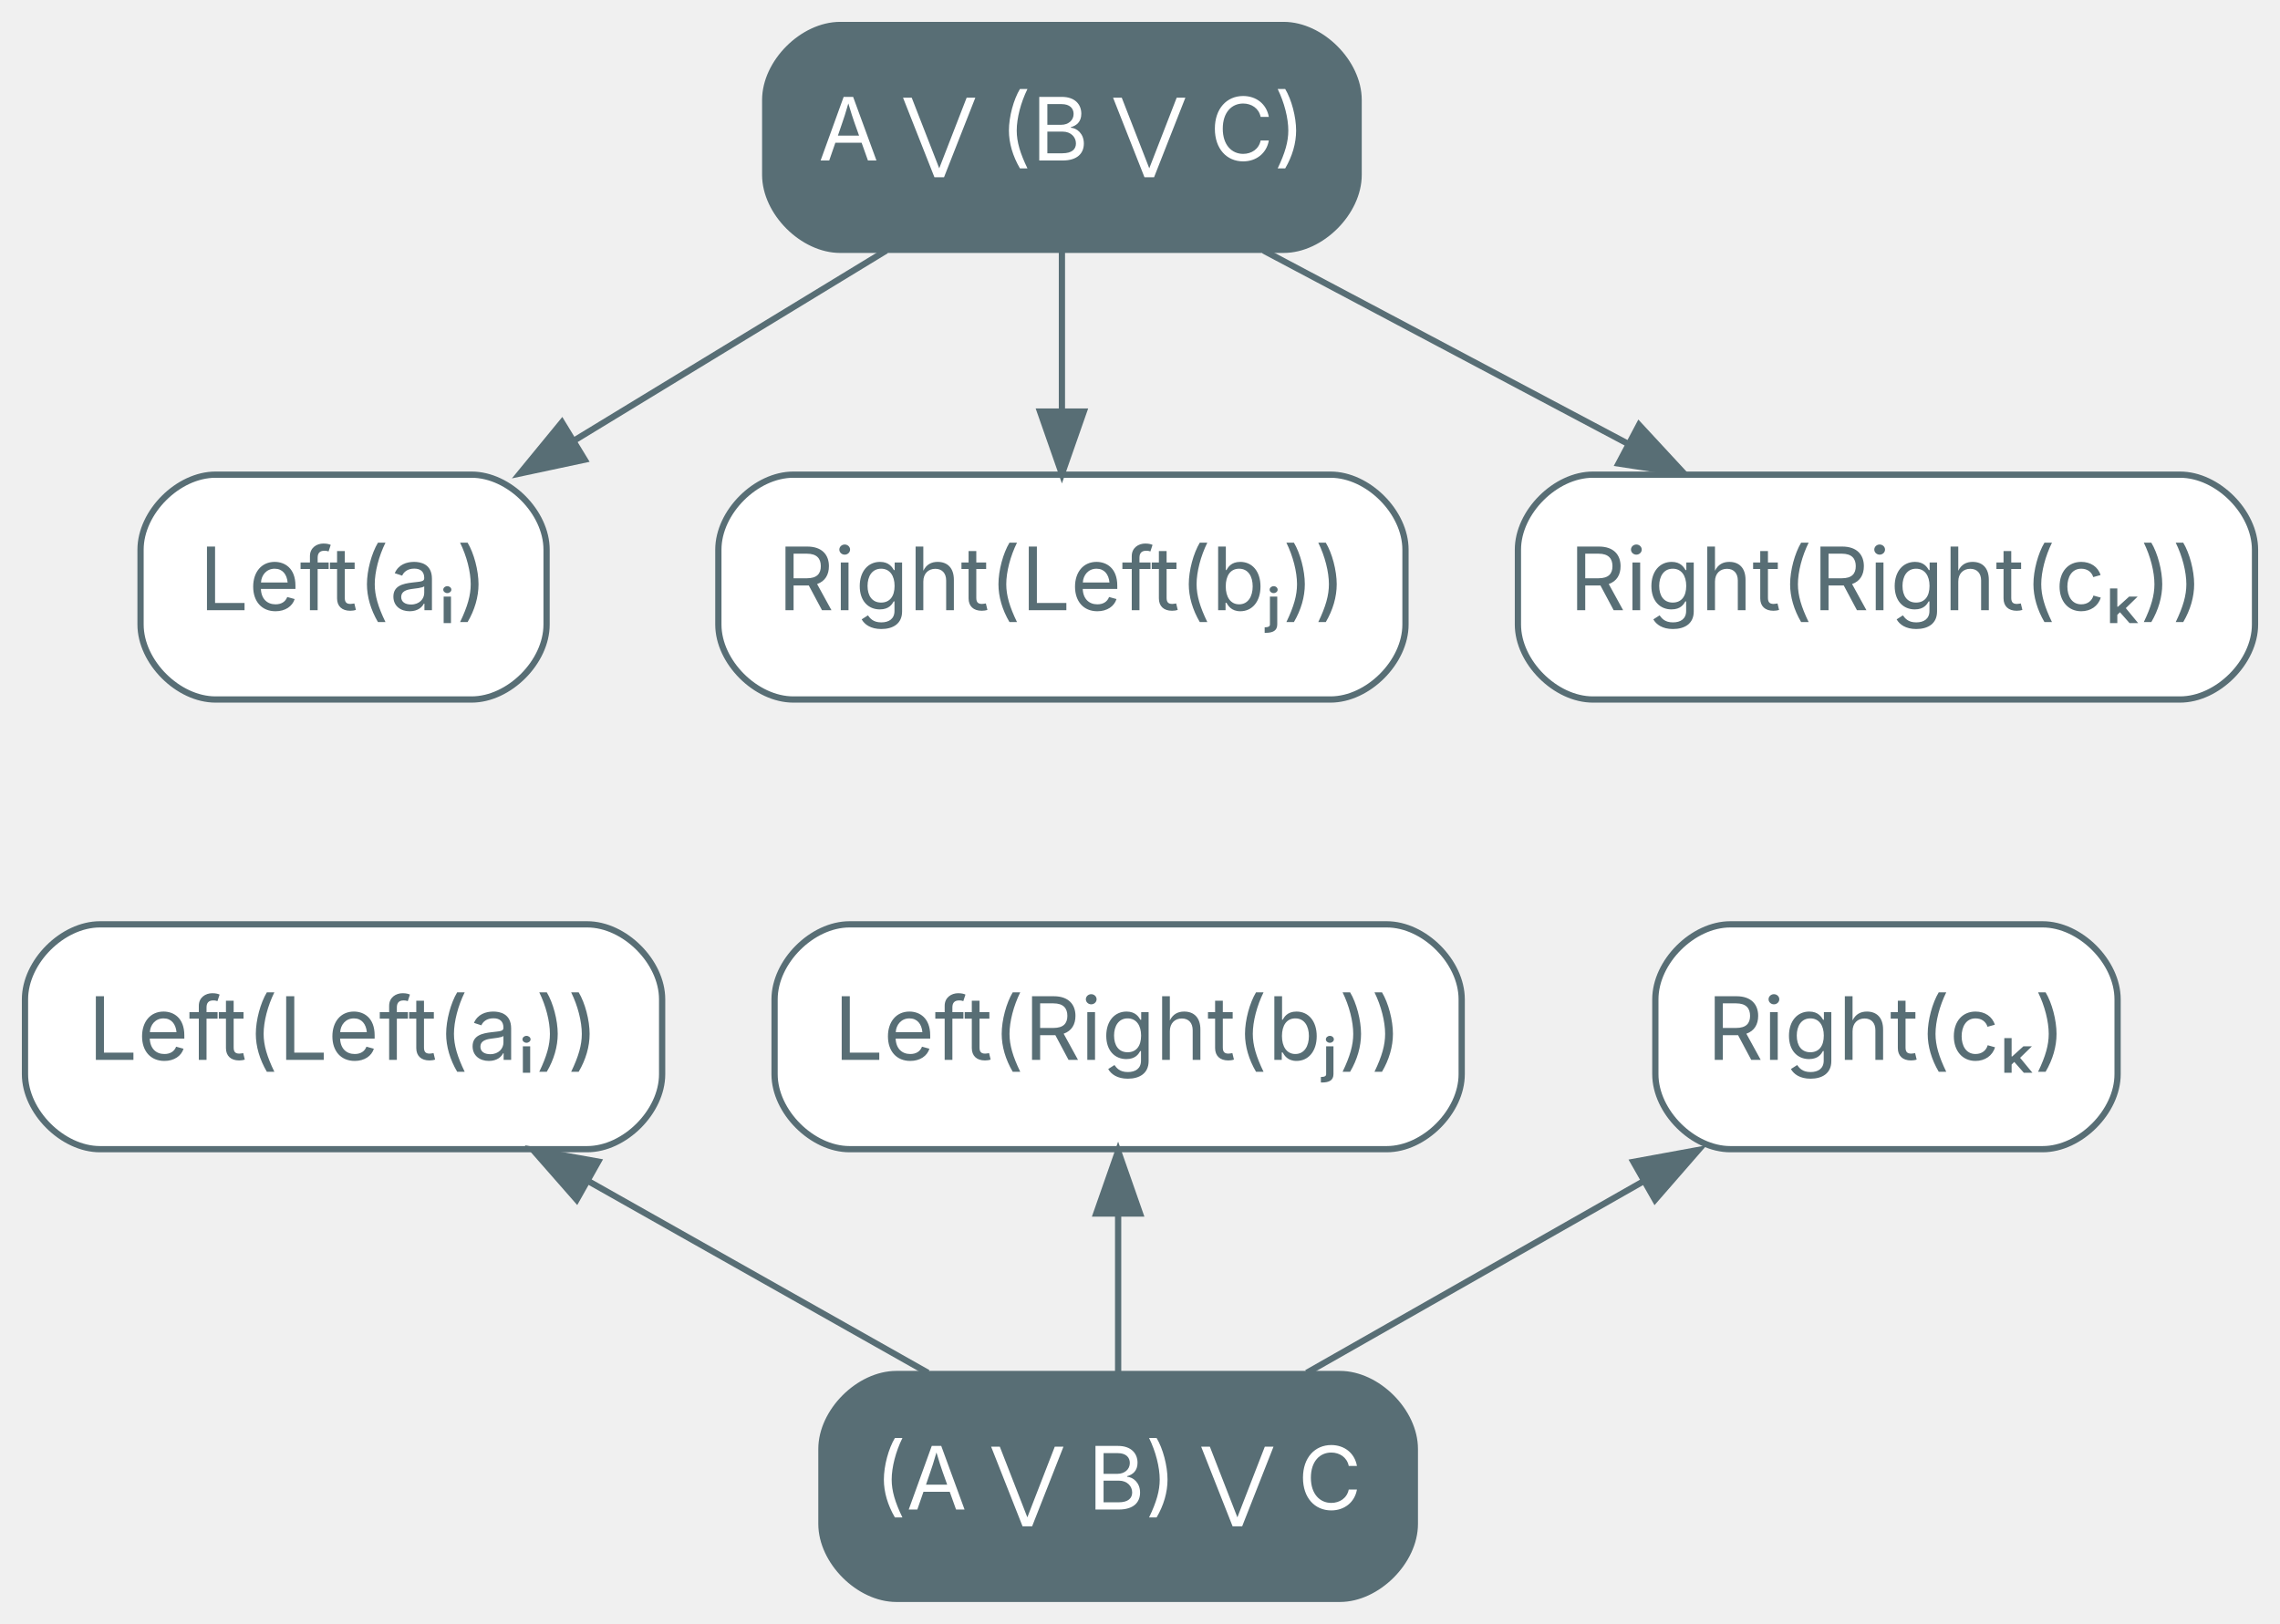
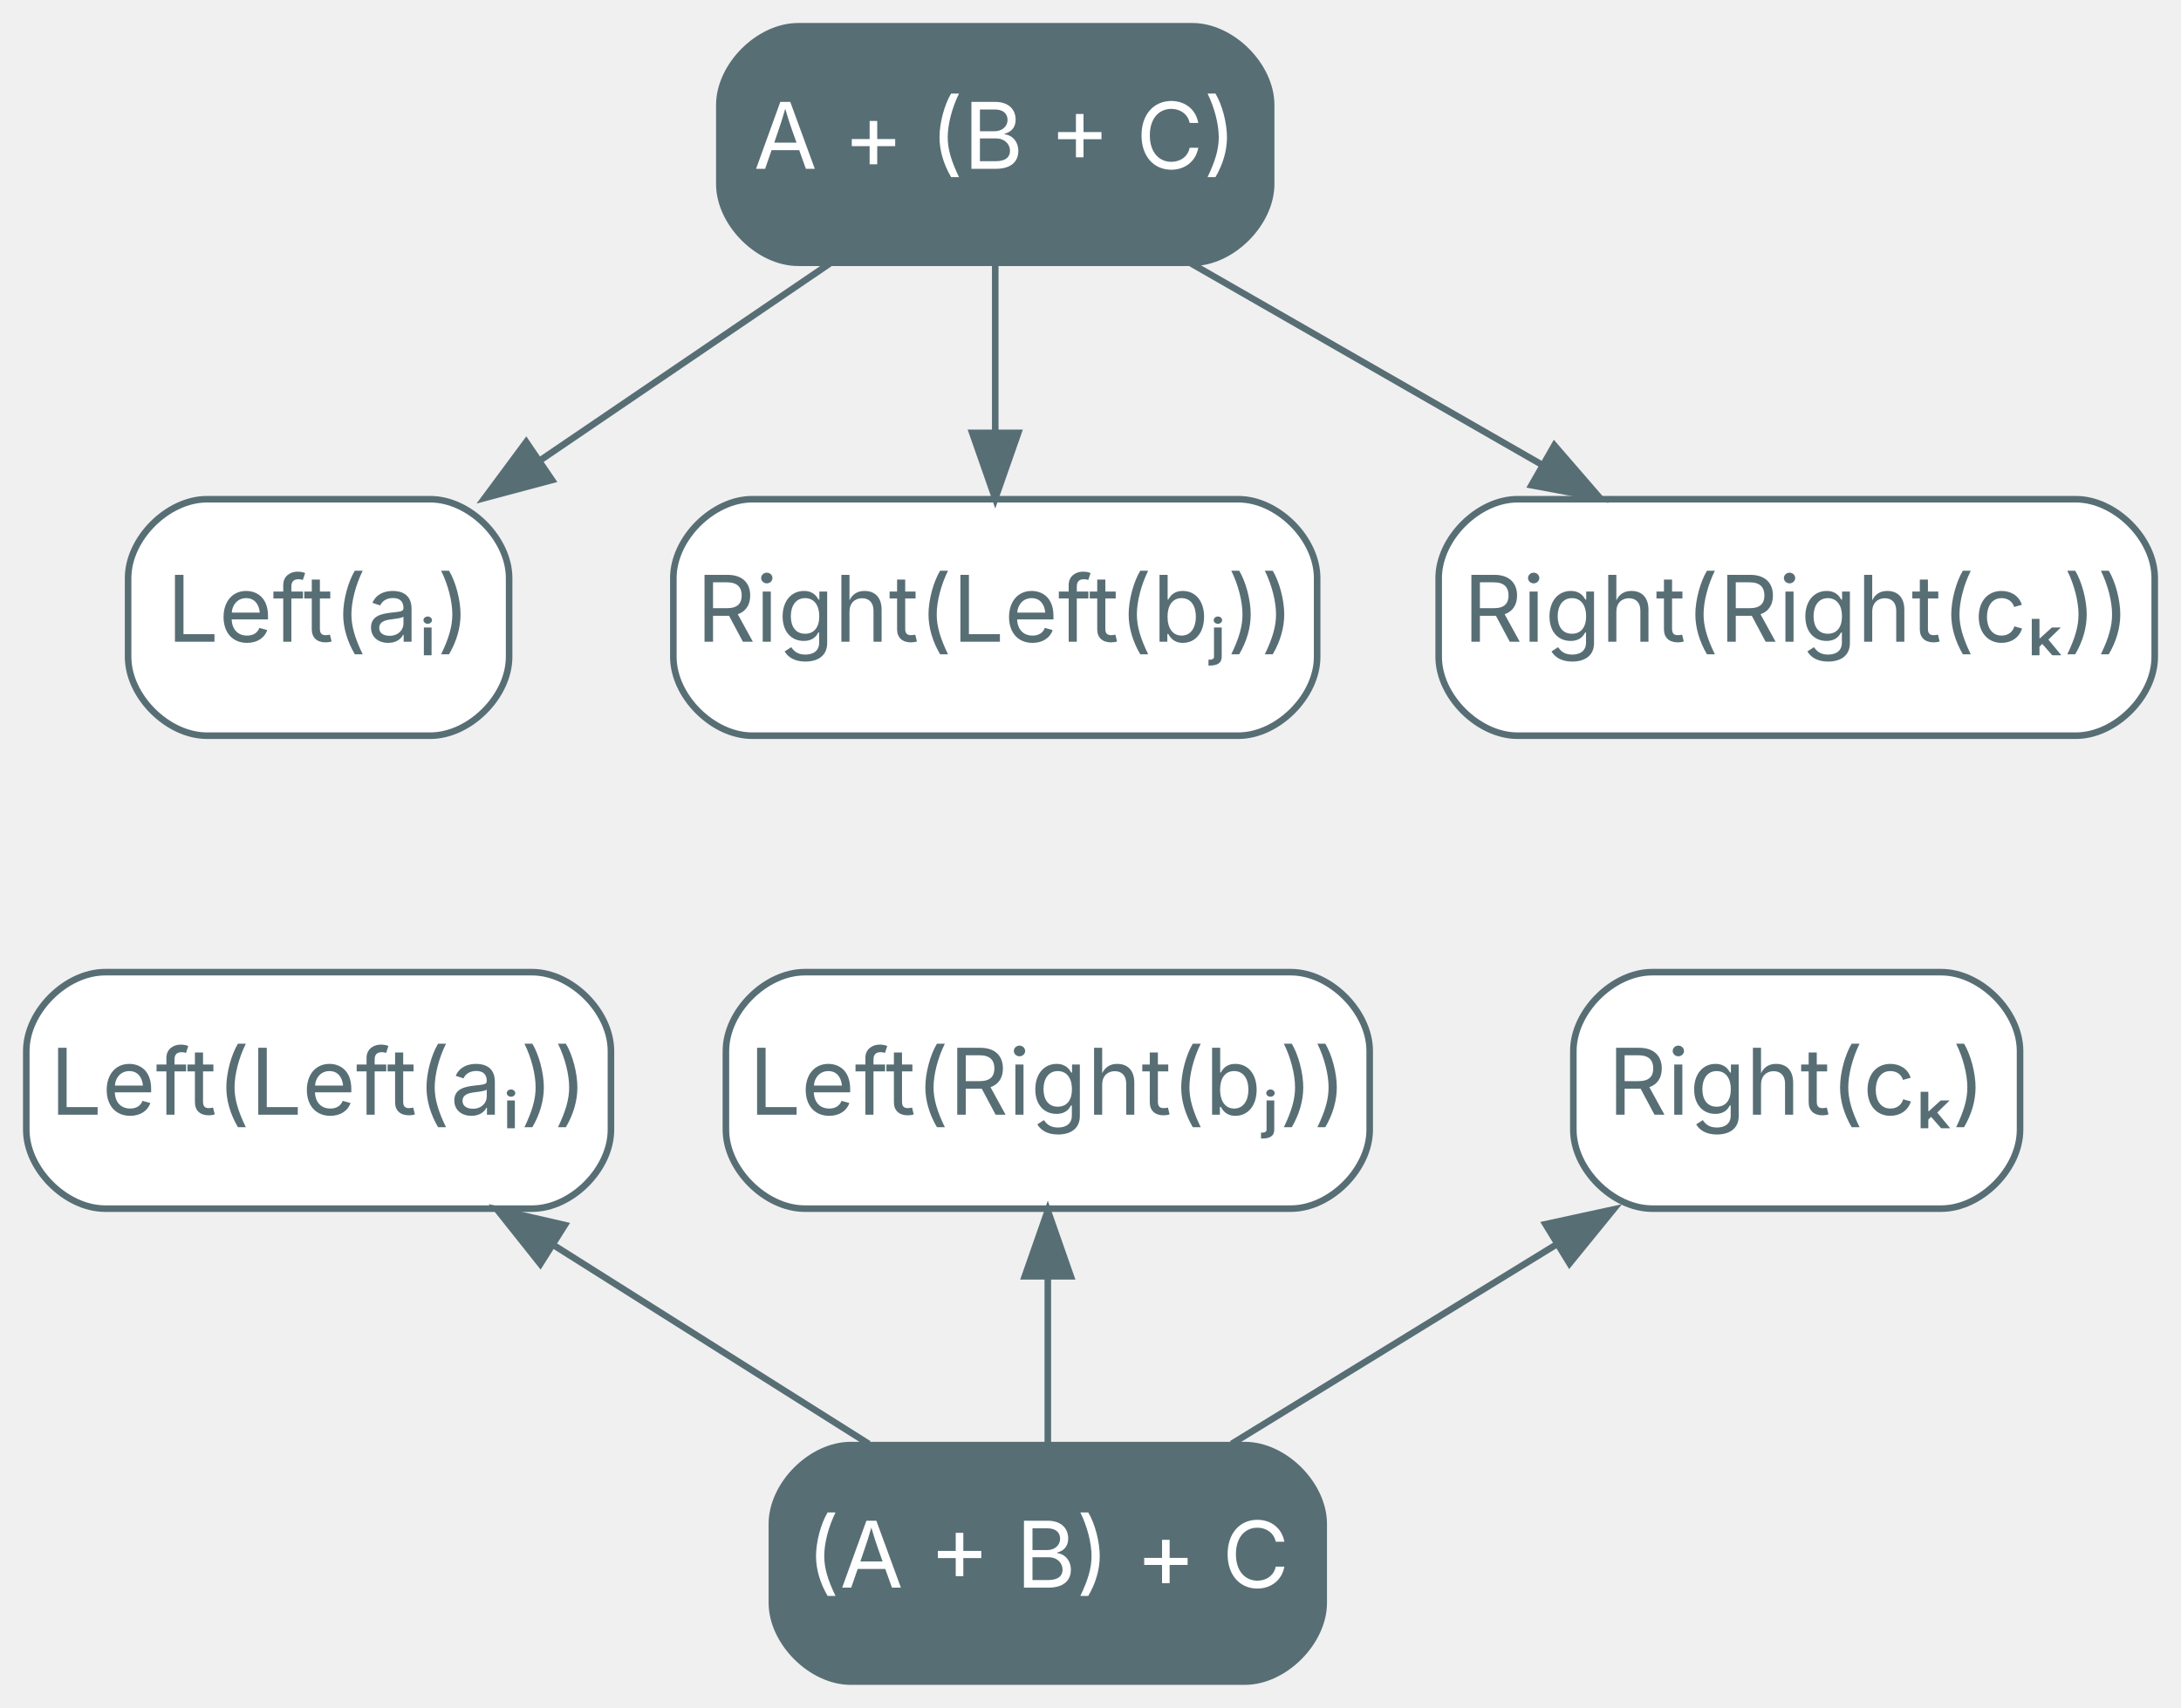
- <svg xmlns="http://www.w3.org/2000/svg" width="365pt" height="260pt" viewBox="0.00 0.00 365.00 260.00">
+ <svg xmlns="http://www.w3.org/2000/svg" width="332pt" height="260pt" viewBox="0.00 0.00 332.00 260.00">
  <g id="graph0" class="graph" transform="scale(1 1) rotate(0) translate(4 256)">
    <g id="node1" class="node">
-       <path fill="#586e75" stroke="#586e75" d="M201.5,-252C201.5,-252 130.5,-252 130.5,-252 124.5,-252 118.5,-246 118.5,-240 118.5,-240 118.5,-228 118.5,-228 118.5,-222 124.5,-216 130.5,-216 130.5,-216 201.5,-216 201.5,-216 207.5,-216 213.5,-222 213.5,-228 213.5,-228 213.5,-240 213.5,-240 213.5,-246 207.5,-252 201.5,-252" />
-       <text text-anchor="middle" x="166" y="-230.3" font-family="Inter,Arial" font-size="14.00" fill="#ffffff">A ⋁ (B ⋁ C)</text>
+       <path fill="#586e75" stroke="#586e75" d="M177.5,-252C177.5,-252 117.5,-252 117.5,-252 111.5,-252 105.5,-246 105.5,-240 105.5,-240 105.5,-228 105.5,-228 105.5,-222 111.5,-216 117.5,-216 117.5,-216 177.5,-216 177.5,-216 183.5,-216 189.5,-222 189.5,-228 189.5,-228 189.5,-240 189.5,-240 189.5,-246 183.5,-252 177.5,-252" />
+       <text text-anchor="middle" x="147.5" y="-230.3" font-family="Inter,Arial" font-size="14.00" fill="#ffffff">A + (B + C)</text>
    </g>
    <g id="node2" class="node value">
-       <path fill="#ffffff" stroke="#586e75" d="M71.5,-180C71.5,-180 30.5,-180 30.5,-180 24.5,-180 18.5,-174 18.5,-168 18.5,-168 18.5,-156 18.5,-156 18.5,-150 24.5,-144 30.5,-144 30.5,-144 71.5,-144 71.5,-144 77.5,-144 83.5,-150 83.5,-156 83.5,-156 83.5,-168 83.5,-168 83.5,-174 77.5,-180 71.5,-180" />
-       <text text-anchor="middle" x="51" y="-158.3" font-family="Inter,Arial" font-size="14.00" fill="#586e75">Left(aᵢ)</text>
+       <path fill="#ffffff" stroke="#586e75" d="M61.5,-180C61.5,-180 27.5,-180 27.5,-180 21.5,-180 15.5,-174 15.5,-168 15.5,-168 15.5,-156 15.5,-156 15.5,-150 21.5,-144 27.5,-144 27.5,-144 61.5,-144 61.5,-144 67.5,-144 73.5,-150 73.5,-156 73.5,-156 73.5,-168 73.5,-168 73.5,-174 67.5,-180 61.5,-180" />
+       <text text-anchor="middle" x="44.5" y="-158.3" font-family="Inter,Arial" font-size="14.00" fill="#586e75">Left(aᵢ)</text>
    </g>
    <g id="edge1" class="edge">
-       <path fill="none" stroke="#586e75" d="M137.87,-215.88C122.83,-206.72 104.13,-195.34 87.94,-185.48" />
-       <polygon fill="#586e75" stroke="#586e75" points="89.6,-182.4 79.24,-180.19 85.96,-188.38 89.6,-182.4" />
+       <path fill="none" stroke="#586e75" d="M122.3,-215.88C109.09,-206.89 92.71,-195.76 78.39,-186.03" />
+       <polygon fill="#586e75" stroke="#586e75" points="80.03,-182.92 69.79,-180.19 76.1,-188.71 80.03,-182.92" />
    </g>
    <g id="node3" class="node value">
-       <path fill="#ffffff" stroke="#586e75" d="M209,-180C209,-180 123,-180 123,-180 117,-180 111,-174 111,-168 111,-168 111,-156 111,-156 111,-150 117,-144 123,-144 123,-144 209,-144 209,-144 215,-144 221,-150 221,-156 221,-156 221,-168 221,-168 221,-174 215,-180 209,-180" />
-       <text text-anchor="middle" x="166" y="-158.3" font-family="Inter,Arial" font-size="14.00" fill="#586e75">Right(Left(bⱼ))</text>
+       <path fill="#ffffff" stroke="#586e75" d="M184.5,-180C184.5,-180 110.5,-180 110.5,-180 104.5,-180 98.5,-174 98.5,-168 98.5,-168 98.5,-156 98.5,-156 98.5,-150 104.5,-144 110.5,-144 110.5,-144 184.5,-144 184.5,-144 190.5,-144 196.5,-150 196.5,-156 196.5,-156 196.5,-168 196.5,-168 196.5,-174 190.5,-180 184.5,-180" />
+       <text text-anchor="middle" x="147.5" y="-158.3" font-family="Inter,Arial" font-size="14.00" fill="#586e75">Right(Left(bⱼ))</text>
    </g>
    <g id="edge2" class="edge">
-       <path fill="none" stroke="#586e75" d="M166,-215.7C166,-207.98 166,-198.71 166,-190.11" />
-       <polygon fill="#586e75" stroke="#586e75" points="169.5,-190.1 166,-180.1 162.5,-190.1 169.5,-190.1" />
+       <path fill="none" stroke="#586e75" d="M147.5,-215.7C147.5,-207.98 147.5,-198.71 147.5,-190.11" />
+       <polygon fill="#586e75" stroke="#586e75" points="151,-190.1 147.5,-180.1 144,-190.1 151,-190.1" />
    </g>
    <g id="node4" class="node value">
-       <path fill="#ffffff" stroke="#586e75" d="M345,-180C345,-180 251,-180 251,-180 245,-180 239,-174 239,-168 239,-168 239,-156 239,-156 239,-150 245,-144 251,-144 251,-144 345,-144 345,-144 351,-144 357,-150 357,-156 357,-156 357,-168 357,-168 357,-174 351,-180 345,-180" />
-       <text text-anchor="middle" x="298" y="-158.3" font-family="Inter,Arial" font-size="14.00" fill="#586e75">Right(Right(cₖ))</text>
+       <path fill="#ffffff" stroke="#586e75" d="M312,-180C312,-180 227,-180 227,-180 221,-180 215,-174 215,-168 215,-168 215,-156 215,-156 215,-150 221,-144 227,-144 227,-144 312,-144 312,-144 318,-144 324,-150 324,-156 324,-156 324,-168 324,-168 324,-174 318,-180 312,-180" />
+       <text text-anchor="middle" x="269.5" y="-158.3" font-family="Inter,Arial" font-size="14.00" fill="#586e75">Right(Right(cₖ))</text>
    </g>
    <g id="edge3" class="edge">
-       <path fill="none" stroke="#586e75" d="M198.29,-215.88C215.87,-206.55 237.81,-194.92 256.63,-184.94" />
-       <polygon fill="#586e75" stroke="#586e75" points="258.39,-187.97 265.59,-180.19 255.11,-181.78 258.39,-187.97" />
+       <path fill="none" stroke="#586e75" d="M177.34,-215.88C193.44,-206.64 213.5,-195.13 230.79,-185.21" />
+       <polygon fill="#586e75" stroke="#586e75" points="232.61,-188.2 239.54,-180.19 229.13,-182.13 232.61,-188.2" />
    </g>
    <g id="node6" class="node value">
-       <path fill="#ffffff" stroke="#586e75" d="M90,-108C90,-108 12,-108 12,-108 6,-108 0,-102 0,-96 0,-96 0,-84 0,-84 0,-78 6,-72 12,-72 12,-72 90,-72 90,-72 96,-72 102,-78 102,-84 102,-84 102,-96 102,-96 102,-102 96,-108 90,-108" />
-       <text text-anchor="middle" x="51" y="-86.3" font-family="Inter,Arial" font-size="14.00" fill="#586e75">Left(Left(aᵢ))</text>
+       <path fill="#ffffff" stroke="#586e75" d="M77,-108C77,-108 12,-108 12,-108 6,-108 0,-102 0,-96 0,-96 0,-84 0,-84 0,-78 6,-72 12,-72 12,-72 77,-72 77,-72 83,-72 89,-78 89,-84 89,-84 89,-96 89,-96 89,-102 83,-108 77,-108" />
+       <text text-anchor="middle" x="44.5" y="-86.3" font-family="Inter,Arial" font-size="14.00" fill="#586e75">Left(Left(aᵢ))</text>
    </g>
    <g id="node7" class="node value">
-       <path fill="#ffffff" stroke="#586e75" d="M218,-108C218,-108 132,-108 132,-108 126,-108 120,-102 120,-96 120,-96 120,-84 120,-84 120,-78 126,-72 132,-72 132,-72 218,-72 218,-72 224,-72 230,-78 230,-84 230,-84 230,-96 230,-96 230,-102 224,-108 218,-108" />
-       <text text-anchor="middle" x="175" y="-86.3" font-family="Inter,Arial" font-size="14.00" fill="#586e75">Left(Right(bⱼ))</text>
+       <path fill="#ffffff" stroke="#586e75" d="M192.5,-108C192.5,-108 118.5,-108 118.5,-108 112.5,-108 106.5,-102 106.5,-96 106.5,-96 106.5,-84 106.5,-84 106.5,-78 112.5,-72 118.5,-72 118.5,-72 192.5,-72 192.5,-72 198.5,-72 204.5,-78 204.5,-84 204.5,-84 204.5,-96 204.5,-96 204.5,-102 198.5,-108 192.5,-108" />
+       <text text-anchor="middle" x="155.5" y="-86.3" font-family="Inter,Arial" font-size="14.00" fill="#586e75">Left(Right(bⱼ))</text>
    </g>
    <g id="node8" class="node value">
-       <path fill="#ffffff" stroke="#586e75" d="M323,-108C323,-108 273,-108 273,-108 267,-108 261,-102 261,-96 261,-96 261,-84 261,-84 261,-78 267,-72 273,-72 273,-72 323,-72 323,-72 329,-72 335,-78 335,-84 335,-84 335,-96 335,-96 335,-102 329,-108 323,-108" />
-       <text text-anchor="middle" x="298" y="-86.3" font-family="Inter,Arial" font-size="14.00" fill="#586e75">Right(cₖ)</text>
+       <path fill="#ffffff" stroke="#586e75" d="M291.5,-108C291.5,-108 247.5,-108 247.5,-108 241.5,-108 235.5,-102 235.5,-96 235.5,-96 235.5,-84 235.5,-84 235.5,-78 241.5,-72 247.5,-72 247.5,-72 291.5,-72 291.5,-72 297.5,-72 303.5,-78 303.5,-84 303.5,-84 303.5,-96 303.5,-96 303.5,-102 297.5,-108 291.5,-108" />
+       <text text-anchor="middle" x="269.5" y="-86.3" font-family="Inter,Arial" font-size="14.00" fill="#586e75">Right(cₖ)</text>
    </g>
    <g id="node5" class="node">
-       <path fill="#586e75" stroke="#586e75" d="M210.5,-36C210.5,-36 139.5,-36 139.5,-36 133.5,-36 127.5,-30 127.5,-24 127.5,-24 127.5,-12 127.5,-12 127.5,-6 133.5,0 139.5,0 139.5,0 210.5,0 210.5,0 216.5,0 222.5,-6 222.5,-12 222.5,-12 222.5,-24 222.5,-24 222.5,-30 216.5,-36 210.5,-36" />
-       <text text-anchor="middle" x="175" y="-14.3" font-family="Inter,Arial" font-size="14.00" fill="#ffffff">(A ⋁ B) ⋁ C</text>
+       <path fill="#586e75" stroke="#586e75" d="M185.5,-36C185.5,-36 125.5,-36 125.5,-36 119.5,-36 113.5,-30 113.5,-24 113.5,-24 113.5,-12 113.5,-12 113.5,-6 119.5,0 125.5,0 125.5,0 185.5,0 185.5,0 191.5,0 197.5,-6 197.5,-12 197.5,-12 197.5,-24 197.5,-24 197.5,-30 191.5,-36 185.5,-36" />
+       <text text-anchor="middle" x="155.5" y="-14.3" font-family="Inter,Arial" font-size="14.00" fill="#ffffff">(A + B) + C</text>
    </g>
    <g id="edge4" class="edge">
-       <path fill="none" stroke="#586e75" d="M90.22,-66.86C107.78,-56.95 128.17,-45.44 144.55,-36.19" />
-       <polygon fill="#586e75" stroke="#586e75" points="88.32,-63.91 81.33,-71.88 91.76,-70.01 88.32,-63.91" />
+       <path fill="none" stroke="#586e75" d="M80.48,-66.31C95.99,-56.53 113.85,-45.27 128.24,-36.19" />
+       <polygon fill="#586e75" stroke="#586e75" points="78.25,-63.58 71.65,-71.88 81.98,-69.5 78.25,-63.58" />
    </g>
    <g id="edge5" class="edge">
-       <path fill="none" stroke="#586e75" d="M175,-61.67C175,-53.05 175,-43.79 175,-36.1" />
-       <polygon fill="#586e75" stroke="#586e75" points="171.5,-61.7 175,-71.7 178.5,-61.7 171.5,-61.7" />
+       <path fill="none" stroke="#586e75" d="M155.5,-61.67C155.5,-53.05 155.5,-43.79 155.5,-36.1" />
+       <polygon fill="#586e75" stroke="#586e75" points="152,-61.7 155.5,-71.7 159,-61.7 152,-61.7" />
    </g>
    <g id="edge6" class="edge">
-       <path fill="none" stroke="#586e75" d="M259.1,-66.86C241.68,-56.95 221.45,-45.44 205.2,-36.19" />
-       <polygon fill="#586e75" stroke="#586e75" points="257.49,-69.97 267.91,-71.88 260.95,-63.89 257.49,-69.97" />
+       <path fill="none" stroke="#586e75" d="M233,-66.59C216.96,-56.74 198.42,-45.35 183.49,-36.19" />
+       <polygon fill="#586e75" stroke="#586e75" points="231.26,-69.63 241.61,-71.88 234.92,-63.66 231.26,-69.63" />
    </g>
  </g>
</svg>
